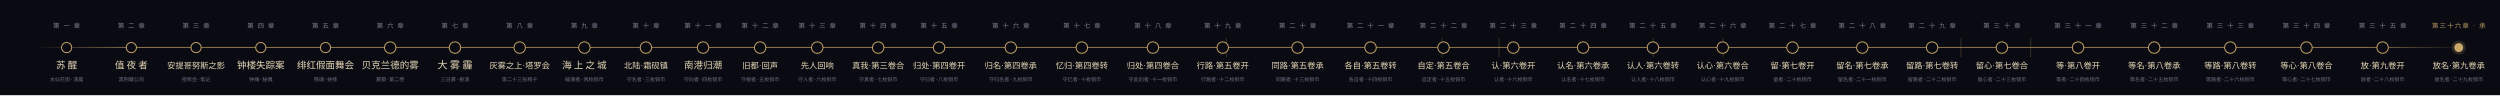
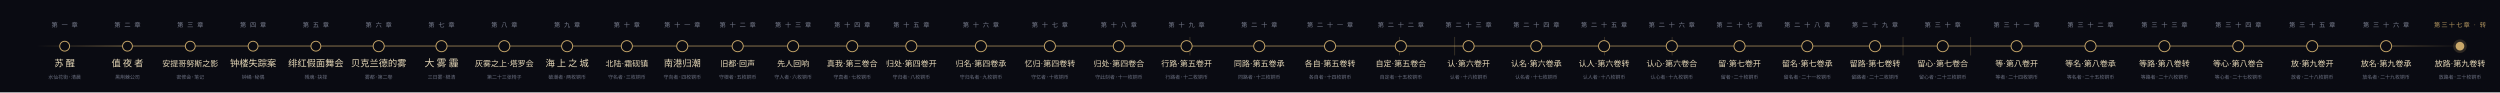
- <svg xmlns="http://www.w3.org/2000/svg" viewBox="0 0 3940 150" width="100%" role="img" aria-label="三十六章剧情脉络：苏醒、值夜者、安提哥努斯之影、钟楼失踪案、绯红假面舞会、贝克兰德的雾、大雾霾、灰雾之上·塔罗会、海上之城、北陆·霜砚镇、南港归潮、旧都·回声、灰原骨冢·先人回响、灰雾深处·真我、灰雾最深处·归处、灰雾更深处·归名、灰雾之上·忆归、灰雾之上·归处、灰雾之下·行路、灰雾之下·同路、灰雾之下·各自、灰雾之下·自定、灰雾之下·认、灰雾之下·认名、灰雾之下·认人、灰雾之下·认心、灰雾之下·留、灰雾之下·留名、灰雾之下·留路、灰雾之下·留心、灰雾之下·等、灰雾之下·等名、灰雾之下·等路、灰雾之下·等心、灰雾之下·放、灰雾之下·放名">
+ <svg xmlns="http://www.w3.org/2000/svg" viewBox="0 0 4060 150" width="100%" role="img" aria-label="三十七章剧情脉络：苏醒、值夜者、安提哥努斯之影、钟楼失踪案、绯红假面舞会、贝克兰德的雾、大雾霾、灰雾之上·塔罗会、海上之城、北陆·霜砚镇、南港归潮、旧都·回声、灰原骨冢·先人回响、灰雾深处·真我、灰雾最深处·归处、灰雾更深处·归名、灰雾之上·忆归、灰雾之上·归处、灰雾之下·行路、灰雾之下·同路、灰雾之下·各自、灰雾之下·自定、灰雾之下·认、灰雾之下·认名、灰雾之下·认人、灰雾之下·认心、灰雾之下·留、灰雾之下·留名、灰雾之下·留路、灰雾之下·留心、灰雾之下·等、灰雾之下·等名、灰雾之下·等路、灰雾之下·等心、灰雾之下·放、灰雾之下·放名、灰雾之下·放路">
  <defs>
    <linearGradient id="line" x1="0" y1="0" x2="1" y2="0">
      <stop offset="0" stop-color="#c9a86a" stop-opacity="0" />
      <stop offset="0.04" stop-color="#c9a86a" stop-opacity="0.7" />
      <stop offset="0.96" stop-color="#c9a86a" stop-opacity="0.7" />
      <stop offset="1" stop-color="#c9a86a" stop-opacity="0" />
    </linearGradient>
  </defs>
-   <rect width="3940" height="150" fill="#0a0b12" />
-   <rect x="60" y="74" width="3820" height="1.5" fill="url(#line)" />
+   <rect width="4060" height="150" fill="#0a0b12" />
+   <rect x="60" y="74" width="3940" height="1.5" fill="url(#line)" />
  <rect x="1932" y="60" width="1" height="30" fill="#c9a86a" opacity="0.35" />
  <rect x="2272" y="60" width="1" height="30" fill="#c9a86a" opacity="0.35" />
  <rect x="2362" y="60" width="1" height="30" fill="#c9a86a" opacity="0.35" />
  <rect x="2605" y="60" width="1" height="30" fill="#c9a86a" opacity="0.35" />
  <rect x="2715" y="60" width="1" height="30" fill="#c9a86a" opacity="0.35" />
  <rect x="3090" y="60" width="1" height="30" fill="#c9a86a" opacity="0.35" />
  <rect x="3200" y="60" width="1" height="30" fill="#c9a86a" opacity="0.35" />
  <g font-family="Georgia, 'Times New Roman', serif" text-rendering="geometricPrecision">
    <circle cx="105" cy="75" r="8" fill="#0a0b12" stroke="#c9a86a" stroke-width="1.5" />
    <text x="105" y="44" text-anchor="middle" font-size="10" letter-spacing="2" fill="#7a7f90">第 一 章</text>
    <text x="105" y="108" text-anchor="middle" font-size="15" fill="#e7d9b8">苏 醒</text>
    <text x="105" y="128" text-anchor="middle" font-family="ui-monospace, Menlo, monospace" font-size="8" fill="#6a6f80">水仙花街·清晨</text>
    <circle cx="207" cy="75" r="8" fill="#0a0b12" stroke="#c9a86a" stroke-width="1.5" />
    <text x="207" y="44" text-anchor="middle" font-size="10" letter-spacing="2" fill="#7a7f90">第 二 章</text>
    <text x="207" y="108" text-anchor="middle" font-size="15" fill="#e7d9b8">值 夜 者</text>
    <text x="207" y="128" text-anchor="middle" font-family="ui-monospace, Menlo, monospace" font-size="8" fill="#6a6f80">黑荆棘公司</text>
    <circle cx="309" cy="75" r="8" fill="#0a0b12" stroke="#c9a86a" stroke-width="1.5" />
    <text x="309" y="44" text-anchor="middle" font-size="10" letter-spacing="2" fill="#7a7f90">第 三 章</text>
    <text x="309" y="108" text-anchor="middle" font-size="13" fill="#e7d9b8">安提哥努斯之影</text>
    <text x="309" y="128" text-anchor="middle" font-family="ui-monospace, Menlo, monospace" font-size="8" fill="#6a6f80">密修会·笔记</text>
    <circle cx="411" cy="75" r="8" fill="#0a0b12" stroke="#c9a86a" stroke-width="1.5" />
    <text x="411" y="44" text-anchor="middle" font-size="10" letter-spacing="2" fill="#7a7f90">第 四 章</text>
    <text x="411" y="108" text-anchor="middle" font-size="15" fill="#e7d9b8">钟楼失踪案</text>
    <text x="411" y="128" text-anchor="middle" font-family="ui-monospace, Menlo, monospace" font-size="8" fill="#6a6f80">钟绳·秘偶</text>
    <circle cx="513" cy="75" r="8" fill="#0a0b12" stroke="#c9a86a" stroke-width="1.5" />
    <text x="513" y="44" text-anchor="middle" font-size="10" letter-spacing="2" fill="#7a7f90">第 五 章</text>
    <text x="513" y="108" text-anchor="middle" font-size="15" fill="#e7d9b8">绯红假面舞会</text>
    <text x="513" y="128" text-anchor="middle" font-family="ui-monospace, Menlo, monospace" font-size="8" fill="#6a6f80">残魂·抉择</text>
    <circle cx="615" cy="75" r="9" fill="#0a0b12" stroke="#c9a86a" stroke-width="1.5" />
    <text x="615" y="44" text-anchor="middle" font-size="10" letter-spacing="2" fill="#7a7f90">第 六 章</text>
    <text x="615" y="108" text-anchor="middle" font-size="15" fill="#e7d9b8">贝克兰德的雾</text>
    <text x="615" y="128" text-anchor="middle" font-family="ui-monospace, Menlo, monospace" font-size="8" fill="#6a6f80">雾都·第二卷</text>
    <circle cx="717" cy="75" r="9" fill="#0a0b12" stroke="#c9a86a" stroke-width="1.5" />
    <text x="717" y="44" text-anchor="middle" font-size="10" letter-spacing="2" fill="#7a7f90">第 七 章</text>
    <text x="717" y="108" text-anchor="middle" font-size="16" fill="#e7d9b8">大 雾 霾</text>
    <text x="717" y="128" text-anchor="middle" font-family="ui-monospace, Menlo, monospace" font-size="8" fill="#6a6f80">三日雾·根清</text>
    <circle cx="819" cy="75" r="9" fill="#0a0b12" stroke="#c9a86a" stroke-width="1.5" />
    <text x="819" y="44" text-anchor="middle" font-size="10" letter-spacing="2" fill="#7a7f90">第 八 章</text>
    <text x="819" y="108" text-anchor="middle" font-size="13" fill="#e7d9b8">灰雾之上·塔罗会</text>
    <text x="819" y="128" text-anchor="middle" font-family="ui-monospace, Menlo, monospace" font-size="8" fill="#6a6f80">第二十三张椅子</text>
    <circle cx="921" cy="75" r="9" fill="#0a0b12" stroke="#c9a86a" stroke-width="1.5" />
    <text x="921" y="44" text-anchor="middle" font-size="10" letter-spacing="2" fill="#7a7f90">第 九 章</text>
    <text x="921" y="108" text-anchor="middle" font-size="15" fill="#e7d9b8">海 上 之 城</text>
    <text x="921" y="128" text-anchor="middle" font-family="ui-monospace, Menlo, monospace" font-size="8" fill="#6a6f80">破潮者·两枚铜币</text>
    <circle cx="1018" cy="75" r="9" fill="#0a0b12" stroke="#c9a86a" stroke-width="1.5" />
    <text x="1018" y="44" text-anchor="middle" font-size="10" letter-spacing="2" fill="#7a7f90">第 十 章</text>
    <text x="1018" y="108" text-anchor="middle" font-size="13" fill="#e7d9b8">北陆·霜砚镇</text>
    <text x="1018" y="128" text-anchor="middle" font-family="ui-monospace, Menlo, monospace" font-size="8" fill="#6a6f80">守名者·三枚铜币</text>
    <circle cx="1108" cy="75" r="9" fill="#0a0b12" stroke="#c9a86a" stroke-width="1.5" />
    <text x="1108" y="44" text-anchor="middle" font-size="10" letter-spacing="2" fill="#7a7f90">第 十 一 章</text>
    <text x="1108" y="108" text-anchor="middle" font-size="15" fill="#e7d9b8">南港归潮</text>
    <text x="1108" y="128" text-anchor="middle" font-family="ui-monospace, Menlo, monospace" font-size="8" fill="#6a6f80">守向者·四枚铜币</text>
    <circle cx="1198" cy="75" r="9" fill="#0a0b12" stroke="#c9a86a" stroke-width="1.5" />
    <text x="1198" y="44" text-anchor="middle" font-size="10" letter-spacing="2" fill="#7a7f90">第 十 二 章</text>
    <text x="1198" y="108" text-anchor="middle" font-size="13" fill="#e7d9b8">旧都·回声</text>
    <text x="1198" y="128" text-anchor="middle" font-family="ui-monospace, Menlo, monospace" font-size="8" fill="#6a6f80">守根者·五枚铜币</text>
    <circle cx="1288" cy="75" r="9" fill="#0a0b12" stroke="#c9a86a" stroke-width="1.5" />
    <text x="1288" y="44" text-anchor="middle" font-size="10" letter-spacing="2" fill="#7a7f90">第 十 三 章</text>
    <text x="1288" y="108" text-anchor="middle" font-size="13" fill="#e7d9b8">先人回响</text>
    <text x="1288" y="128" text-anchor="middle" font-family="ui-monospace, Menlo, monospace" font-size="8" fill="#6a6f80">守人者·六枚铜币</text>
    <circle cx="1384" cy="75" r="9" fill="#0a0b12" stroke="#c9a86a" stroke-width="1.5" />
    <text x="1384" y="44" text-anchor="middle" font-size="10" letter-spacing="2" fill="#7a7f90">第 十 四 章</text>
    <text x="1384" y="108" text-anchor="middle" font-size="13" fill="#e7d9b8">真我·第三卷合</text>
    <text x="1384" y="128" text-anchor="middle" font-family="ui-monospace, Menlo, monospace" font-size="8" fill="#6a6f80">守真者·七枚铜币</text>
    <circle cx="1480" cy="75" r="9" fill="#0a0b12" stroke="#c9a86a" stroke-width="1.5" />
    <text x="1480" y="44" text-anchor="middle" font-size="10" letter-spacing="2" fill="#7a7f90">第 十 五 章</text>
    <text x="1480" y="108" text-anchor="middle" font-size="13" fill="#e7d9b8">归处·第四卷开</text>
    <text x="1480" y="128" text-anchor="middle" font-family="ui-monospace, Menlo, monospace" font-size="8" fill="#6a6f80">守归者·八枚铜币</text>
    <circle cx="1593" cy="75" r="9" fill="#0a0b12" stroke="#c9a86a" stroke-width="1.5" />
    <text x="1593" y="44" text-anchor="middle" font-size="10" letter-spacing="2" fill="#7a7f90">第 十 六 章</text>
    <text x="1593" y="108" text-anchor="middle" font-size="13" fill="#e7d9b8">归名·第四卷承</text>
    <text x="1593" y="128" text-anchor="middle" font-family="ui-monospace, Menlo, monospace" font-size="8" fill="#6a6f80">守归名者·九枚铜币</text>
    <circle cx="1705" cy="75" r="9" fill="#0a0b12" stroke="#c9a86a" stroke-width="1.5" />
    <text x="1705" y="44" text-anchor="middle" font-size="10" letter-spacing="2" fill="#7a7f90">第 十 七 章</text>
    <text x="1705" y="108" text-anchor="middle" font-size="13" fill="#e7d9b8">忆归·第四卷转</text>
    <text x="1705" y="128" text-anchor="middle" font-family="ui-monospace, Menlo, monospace" font-size="8" fill="#6a6f80">守忆者·十枚铜币</text>
    <circle cx="1817" cy="75" r="9" fill="#0a0b12" stroke="#c9a86a" stroke-width="1.5" />
    <text x="1817" y="44" text-anchor="middle" font-size="10" letter-spacing="2" fill="#7a7f90">第 十 八 章</text>
    <text x="1817" y="108" text-anchor="middle" font-size="13" fill="#e7d9b8">归处·第四卷合</text>
    <text x="1817" y="128" text-anchor="middle" font-family="ui-monospace, Menlo, monospace" font-size="8" fill="#6a6f80">守此刻者·十一枚铜币</text>
    <circle cx="1927" cy="75" r="9" fill="#0a0b12" stroke="#c9a86a" stroke-width="1.5" />
    <text x="1927" y="44" text-anchor="middle" font-size="10" letter-spacing="2" fill="#7a7f90">第 十 九 章</text>
    <text x="1927" y="108" text-anchor="middle" font-size="13" fill="#e7d9b8">行路·第五卷开</text>
    <text x="1927" y="128" text-anchor="middle" font-family="ui-monospace, Menlo, monospace" font-size="8" fill="#6a6f80">行路者·十二枚铜币</text>
    <circle cx="2045" cy="75" r="9" fill="#0a0b12" stroke="#c9a86a" stroke-width="1.5" />
    <text x="2045" y="44" text-anchor="middle" font-size="10" letter-spacing="2" fill="#7a7f90">第 二 十 章</text>
    <text x="2045" y="108" text-anchor="middle" font-size="13" fill="#e7d9b8">同路·第五卷承</text>
    <text x="2045" y="128" text-anchor="middle" font-family="ui-monospace, Menlo, monospace" font-size="8" fill="#6a6f80">同路者·十三枚铜币</text>
    <circle cx="2160" cy="75" r="9" fill="#0a0b12" stroke="#c9a86a" stroke-width="1.5" />
    <text x="2160" y="44" text-anchor="middle" font-size="10" letter-spacing="2" fill="#7a7f90">第 二 十 一 章</text>
    <text x="2160" y="108" text-anchor="middle" font-size="13" fill="#e7d9b8">各自·第五卷转</text>
    <text x="2160" y="128" text-anchor="middle" font-family="ui-monospace, Menlo, monospace" font-size="8" fill="#6a6f80">各自者·十四枚铜币</text>
    <circle cx="2275" cy="75" r="9" fill="#0a0b12" stroke="#c9a86a" stroke-width="1.5" />
    <text x="2275" y="44" text-anchor="middle" font-size="10" letter-spacing="2" fill="#7a7f90">第 二 十 二 章</text>
    <text x="2275" y="108" text-anchor="middle" font-size="13" fill="#e7d9b8">自定·第五卷合</text>
    <text x="2275" y="128" text-anchor="middle" font-family="ui-monospace, Menlo, monospace" font-size="8" fill="#6a6f80">自定者·十五枚铜币</text>
    <circle cx="2385" cy="75" r="9" fill="#0a0b12" stroke="#c9a86a" stroke-width="1.5" />
    <text x="2385" y="44" text-anchor="middle" font-size="10" letter-spacing="2" fill="#7a7f90">第 二 十 三 章</text>
    <text x="2385" y="108" text-anchor="middle" font-size="13" fill="#e7d9b8">认·第六卷开</text>
    <text x="2385" y="128" text-anchor="middle" font-family="ui-monospace, Menlo, monospace" font-size="8" fill="#6a6f80">认者·十六枚铜币</text>
    <circle cx="2495" cy="75" r="9" fill="#0a0b12" stroke="#c9a86a" stroke-width="1.5" />
    <text x="2495" y="44" text-anchor="middle" font-size="10" letter-spacing="2" fill="#7a7f90">第 二 十 四 章</text>
    <text x="2495" y="108" text-anchor="middle" font-size="13" fill="#e7d9b8">认名·第六卷承</text>
    <text x="2495" y="128" text-anchor="middle" font-family="ui-monospace, Menlo, monospace" font-size="8" fill="#6a6f80">认名者·十七枚铜币</text>
    <circle cx="2605" cy="75" r="9" fill="#0a0b12" stroke="#c9a86a" stroke-width="1.5" />
    <text x="2605" y="44" text-anchor="middle" font-size="10" letter-spacing="2" fill="#7a7f90">第 二 十 五 章</text>
    <text x="2605" y="108" text-anchor="middle" font-size="13" fill="#e7d9b8">认人·第六卷转</text>
    <text x="2605" y="128" text-anchor="middle" font-family="ui-monospace, Menlo, monospace" font-size="8" fill="#6a6f80">认人者·十八枚铜币</text>
    <circle cx="2715" cy="75" r="9" fill="#0a0b12" stroke="#c9a86a" stroke-width="1.5" />
    <text x="2715" y="44" text-anchor="middle" font-size="10" letter-spacing="2" fill="#7a7f90">第 二 十 六 章</text>
    <text x="2715" y="108" text-anchor="middle" font-size="13" fill="#e7d9b8">认心·第六卷合</text>
    <text x="2715" y="128" text-anchor="middle" font-family="ui-monospace, Menlo, monospace" font-size="8" fill="#6a6f80">认心者·十九枚铜币</text>
    <circle cx="2825" cy="75" r="9" fill="#0a0b12" stroke="#c9a86a" stroke-width="1.5" />
    <text x="2825" y="44" text-anchor="middle" font-size="10" letter-spacing="2" fill="#7a7f90">第 二 十 七 章</text>
    <text x="2825" y="108" text-anchor="middle" font-size="13" fill="#e7d9b8">留·第七卷开</text>
    <text x="2825" y="128" text-anchor="middle" font-family="ui-monospace, Menlo, monospace" font-size="8" fill="#6a6f80">留者·二十枚铜币</text>
    <circle cx="2935" cy="75" r="9" fill="#0a0b12" stroke="#c9a86a" stroke-width="1.5" />
    <text x="2935" y="44" text-anchor="middle" font-size="10" letter-spacing="2" fill="#7a7f90">第 二 十 八 章</text>
    <text x="2935" y="108" text-anchor="middle" font-size="13" fill="#e7d9b8">留名·第七卷承</text>
    <text x="2935" y="128" text-anchor="middle" font-family="ui-monospace, Menlo, monospace" font-size="8" fill="#6a6f80">留名者·二十一枚铜币</text>
    <circle cx="3045" cy="75" r="9" fill="#0a0b12" stroke="#c9a86a" stroke-width="1.5" />
    <text x="3045" y="44" text-anchor="middle" font-size="10" letter-spacing="2" fill="#7a7f90">第 二 十 九 章</text>
    <text x="3045" y="108" text-anchor="middle" font-size="13" fill="#e7d9b8">留路·第七卷转</text>
    <text x="3045" y="128" text-anchor="middle" font-family="ui-monospace, Menlo, monospace" font-size="8" fill="#6a6f80">留路者·二十二枚铜币</text>
    <circle cx="3155" cy="75" r="9" fill="#0a0b12" stroke="#c9a86a" stroke-width="1.5" />
    <text x="3155" y="44" text-anchor="middle" font-size="10" letter-spacing="2" fill="#7a7f90">第 三 十 章</text>
    <text x="3155" y="108" text-anchor="middle" font-size="13" fill="#e7d9b8">留心·第七卷合</text>
    <text x="3155" y="128" text-anchor="middle" font-family="ui-monospace, Menlo, monospace" font-size="8" fill="#6a6f80">留心者·二十三枚铜币</text>
    <circle cx="3275" cy="75" r="9" fill="#0a0b12" stroke="#c9a86a" stroke-width="1.5" />
    <text x="3275" y="44" text-anchor="middle" font-size="10" letter-spacing="2" fill="#7a7f90">第 三 十 一 章</text>
    <text x="3275" y="108" text-anchor="middle" font-size="13" fill="#e7d9b8">等·第八卷开</text>
    <text x="3275" y="128" text-anchor="middle" font-family="ui-monospace, Menlo, monospace" font-size="8" fill="#6a6f80">等者·二十四枚铜币</text>
    <circle cx="3395" cy="75" r="9" fill="#0a0b12" stroke="#c9a86a" stroke-width="1.5" />
    <text x="3395" y="44" text-anchor="middle" font-size="10" letter-spacing="2" fill="#7a7f90">第 三 十 二 章</text>
    <text x="3395" y="108" text-anchor="middle" font-size="13" fill="#e7d9b8">等名·第八卷承</text>
    <text x="3395" y="128" text-anchor="middle" font-family="ui-monospace, Menlo, monospace" font-size="8" fill="#6a6f80">等名者·二十五枚铜币</text>
    <circle cx="3515" cy="75" r="9" fill="#0a0b12" stroke="#c9a86a" stroke-width="1.5" />
    <text x="3515" y="44" text-anchor="middle" font-size="10" letter-spacing="2" fill="#7a7f90">第 三 十 三 章</text>
    <text x="3515" y="108" text-anchor="middle" font-size="13" fill="#e7d9b8">等路·第八卷转</text>
    <text x="3515" y="128" text-anchor="middle" font-family="ui-monospace, Menlo, monospace" font-size="8" fill="#6a6f80">等路者·二十六枚铜币</text>
    <circle cx="3635" cy="75" r="9" fill="#0a0b12" stroke="#c9a86a" stroke-width="1.5" />
    <text x="3635" y="44" text-anchor="middle" font-size="10" letter-spacing="2" fill="#7a7f90">第 三 十 四 章</text>
    <text x="3635" y="108" text-anchor="middle" font-size="13" fill="#e7d9b8">等心·第八卷合</text>
    <text x="3635" y="128" text-anchor="middle" font-family="ui-monospace, Menlo, monospace" font-size="8" fill="#6a6f80">等心者·二十七枚铜币</text>
    <circle cx="3755" cy="75" r="9" fill="#0a0b12" stroke="#c9a86a" stroke-width="1.5" />
    <text x="3755" y="44" text-anchor="middle" font-size="10" letter-spacing="2" fill="#7a7f90">第 三 十 五 章</text>
    <text x="3755" y="108" text-anchor="middle" font-size="13" fill="#e7d9b8">放·第九卷开</text>
    <text x="3755" y="128" text-anchor="middle" font-family="ui-monospace, Menlo, monospace" font-size="8" fill="#6a6f80">放者·二十八枚铜币</text>
-     <circle cx="3875" cy="75" r="11" fill="#c9a86a" opacity="0.18" />
-     <circle cx="3875" cy="75" r="7" fill="#c9a86a" />
-     <text x="3875" y="44" text-anchor="middle" font-size="10" letter-spacing="2" fill="#c9a86a" opacity="0.9">第三十六章 · 承</text>
+     <circle cx="3875" cy="75" r="9" fill="#0a0b12" stroke="#c9a86a" stroke-width="1.5" />
+     <text x="3875" y="44" text-anchor="middle" font-size="10" letter-spacing="2" fill="#7a7f90">第 三 十 六 章</text>
    <text x="3875" y="108" text-anchor="middle" font-size="13" fill="#e7d9b8">放名·第九卷承</text>
    <text x="3875" y="128" text-anchor="middle" font-family="ui-monospace, Menlo, monospace" font-size="8" fill="#6a6f80">放名者·二十九枚铜币</text>
+     <circle cx="3995" cy="75" r="11" fill="#c9a86a" opacity="0.18" />
+     <circle cx="3995" cy="75" r="7" fill="#c9a86a" />
+     <text x="3995" y="44" text-anchor="middle" font-size="10" letter-spacing="2" fill="#c9a86a" opacity="0.9">第三十七章 · 转</text>
+     <text x="3995" y="108" text-anchor="middle" font-size="13" fill="#e7d9b8">放路·第九卷转</text>
+     <text x="3995" y="128" text-anchor="middle" font-family="ui-monospace, Menlo, monospace" font-size="8" fill="#6a6f80">放路者·三十枚铜币</text>
  </g>
</svg>
